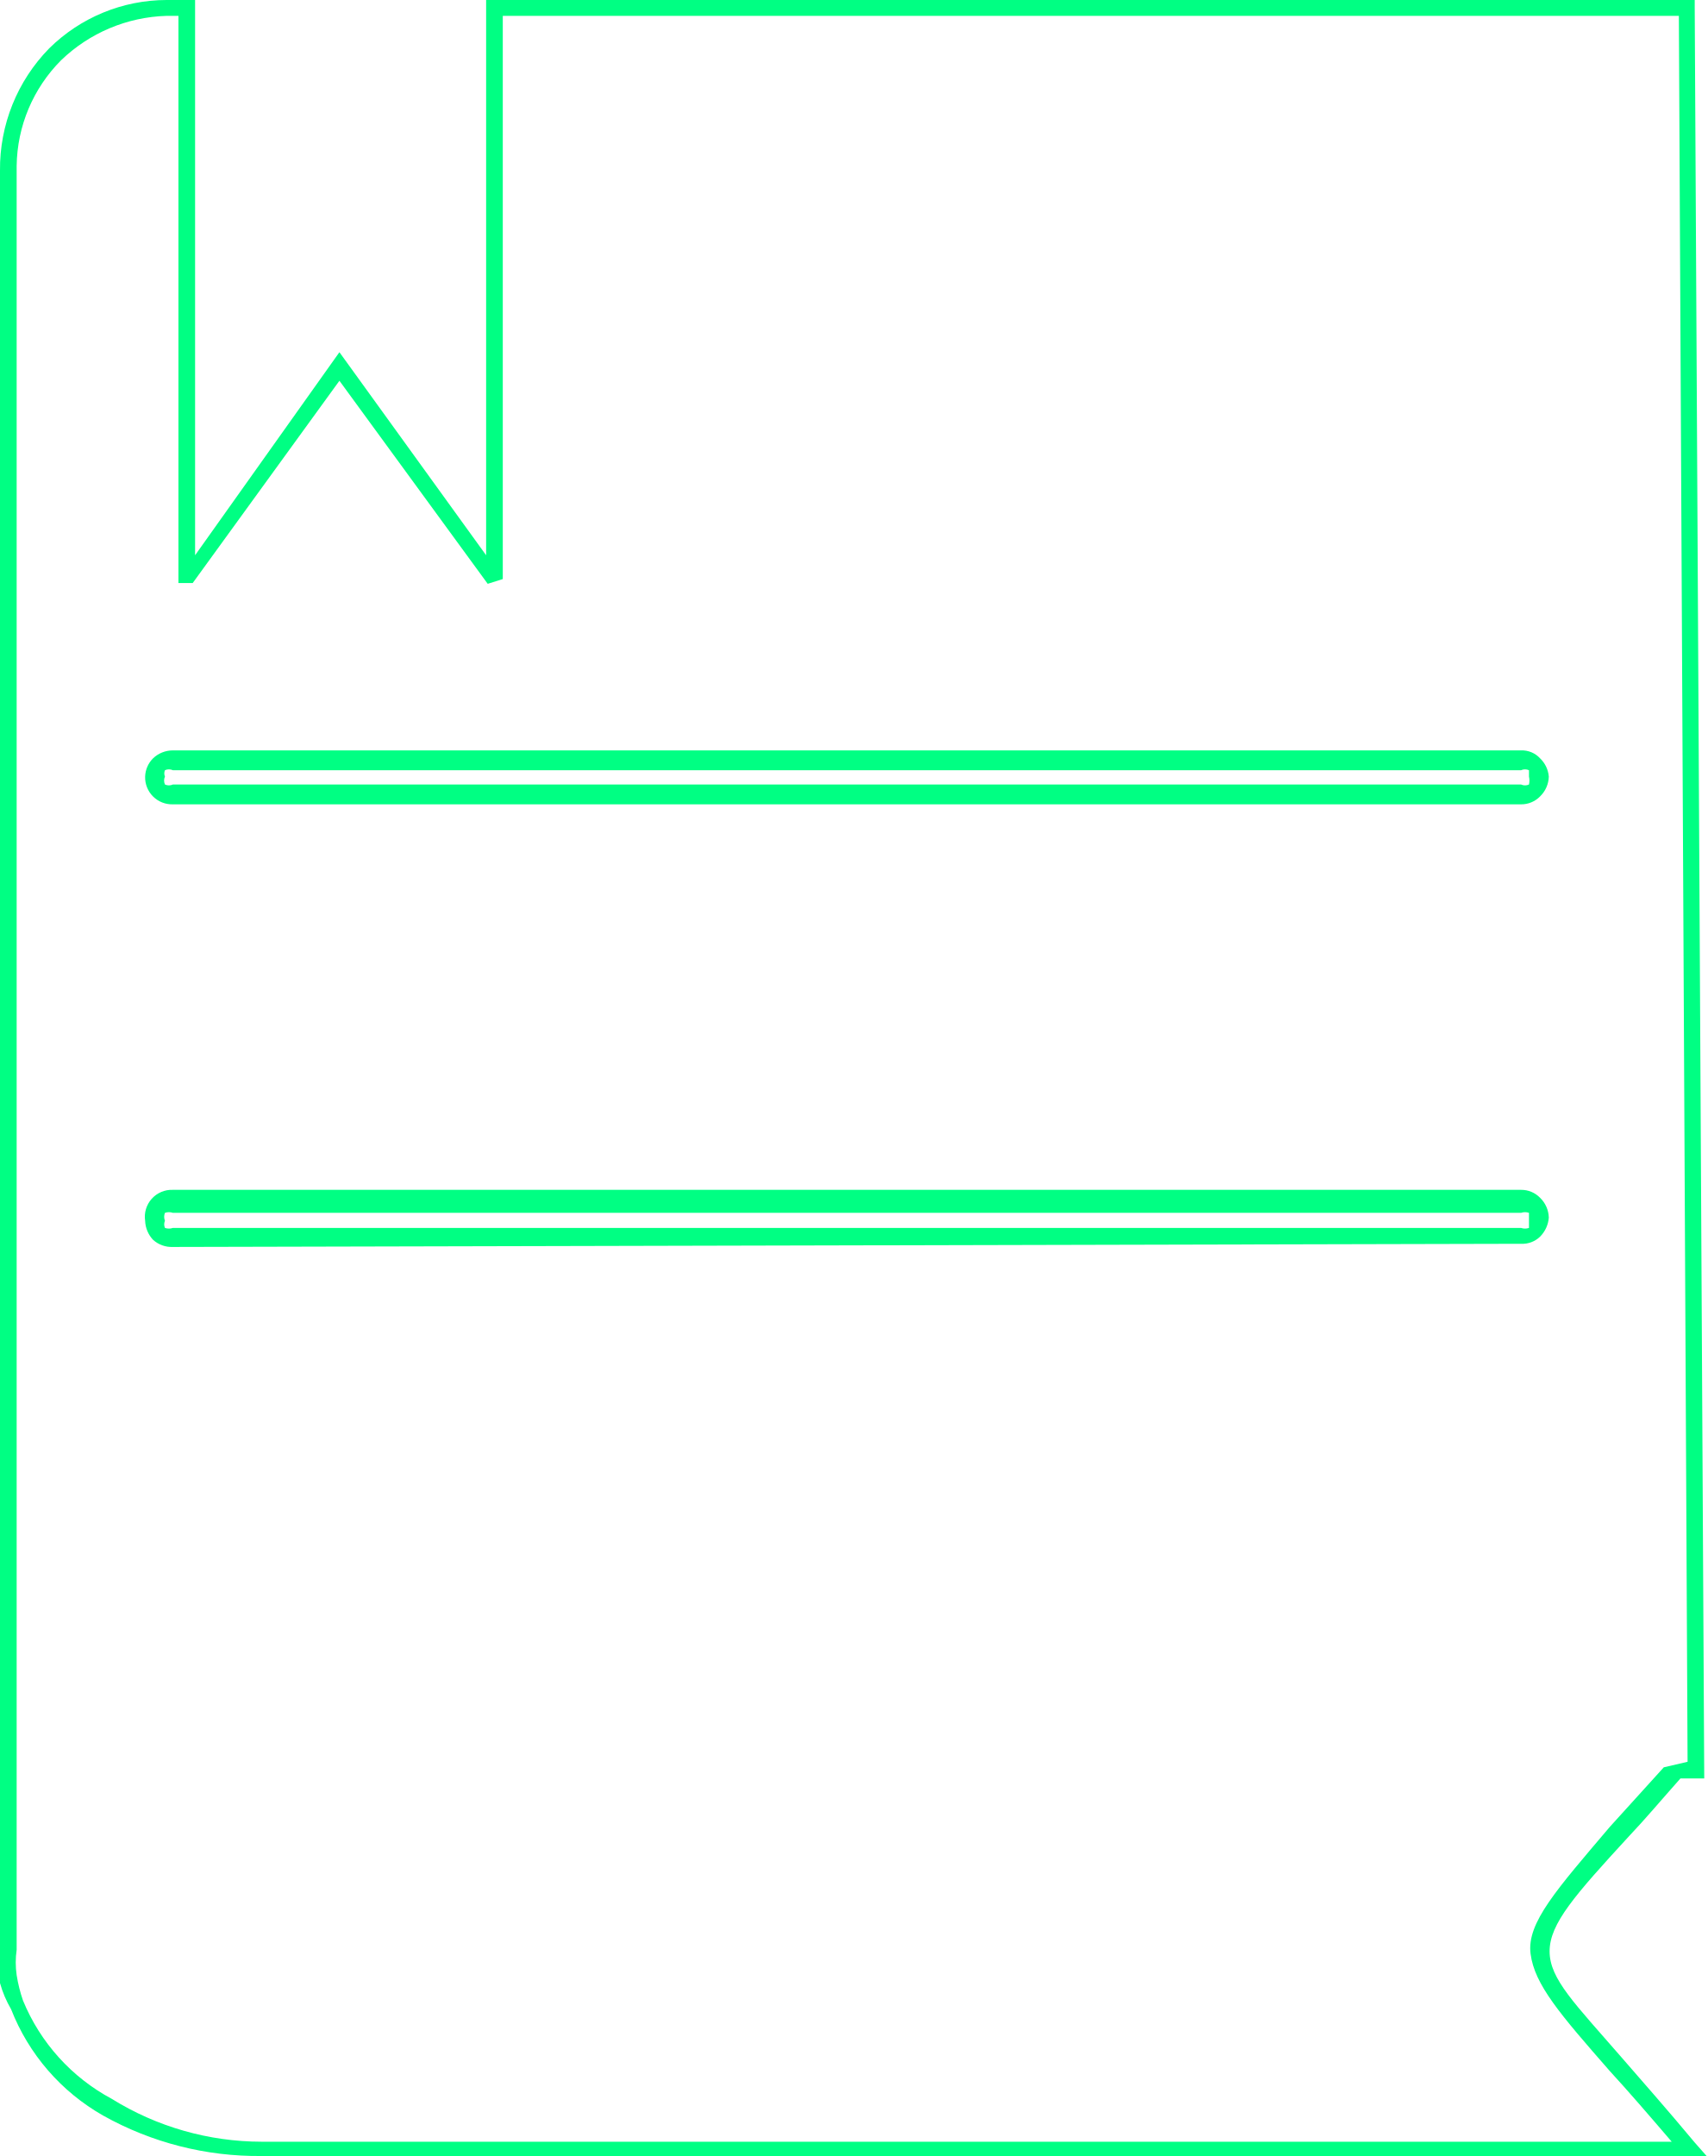
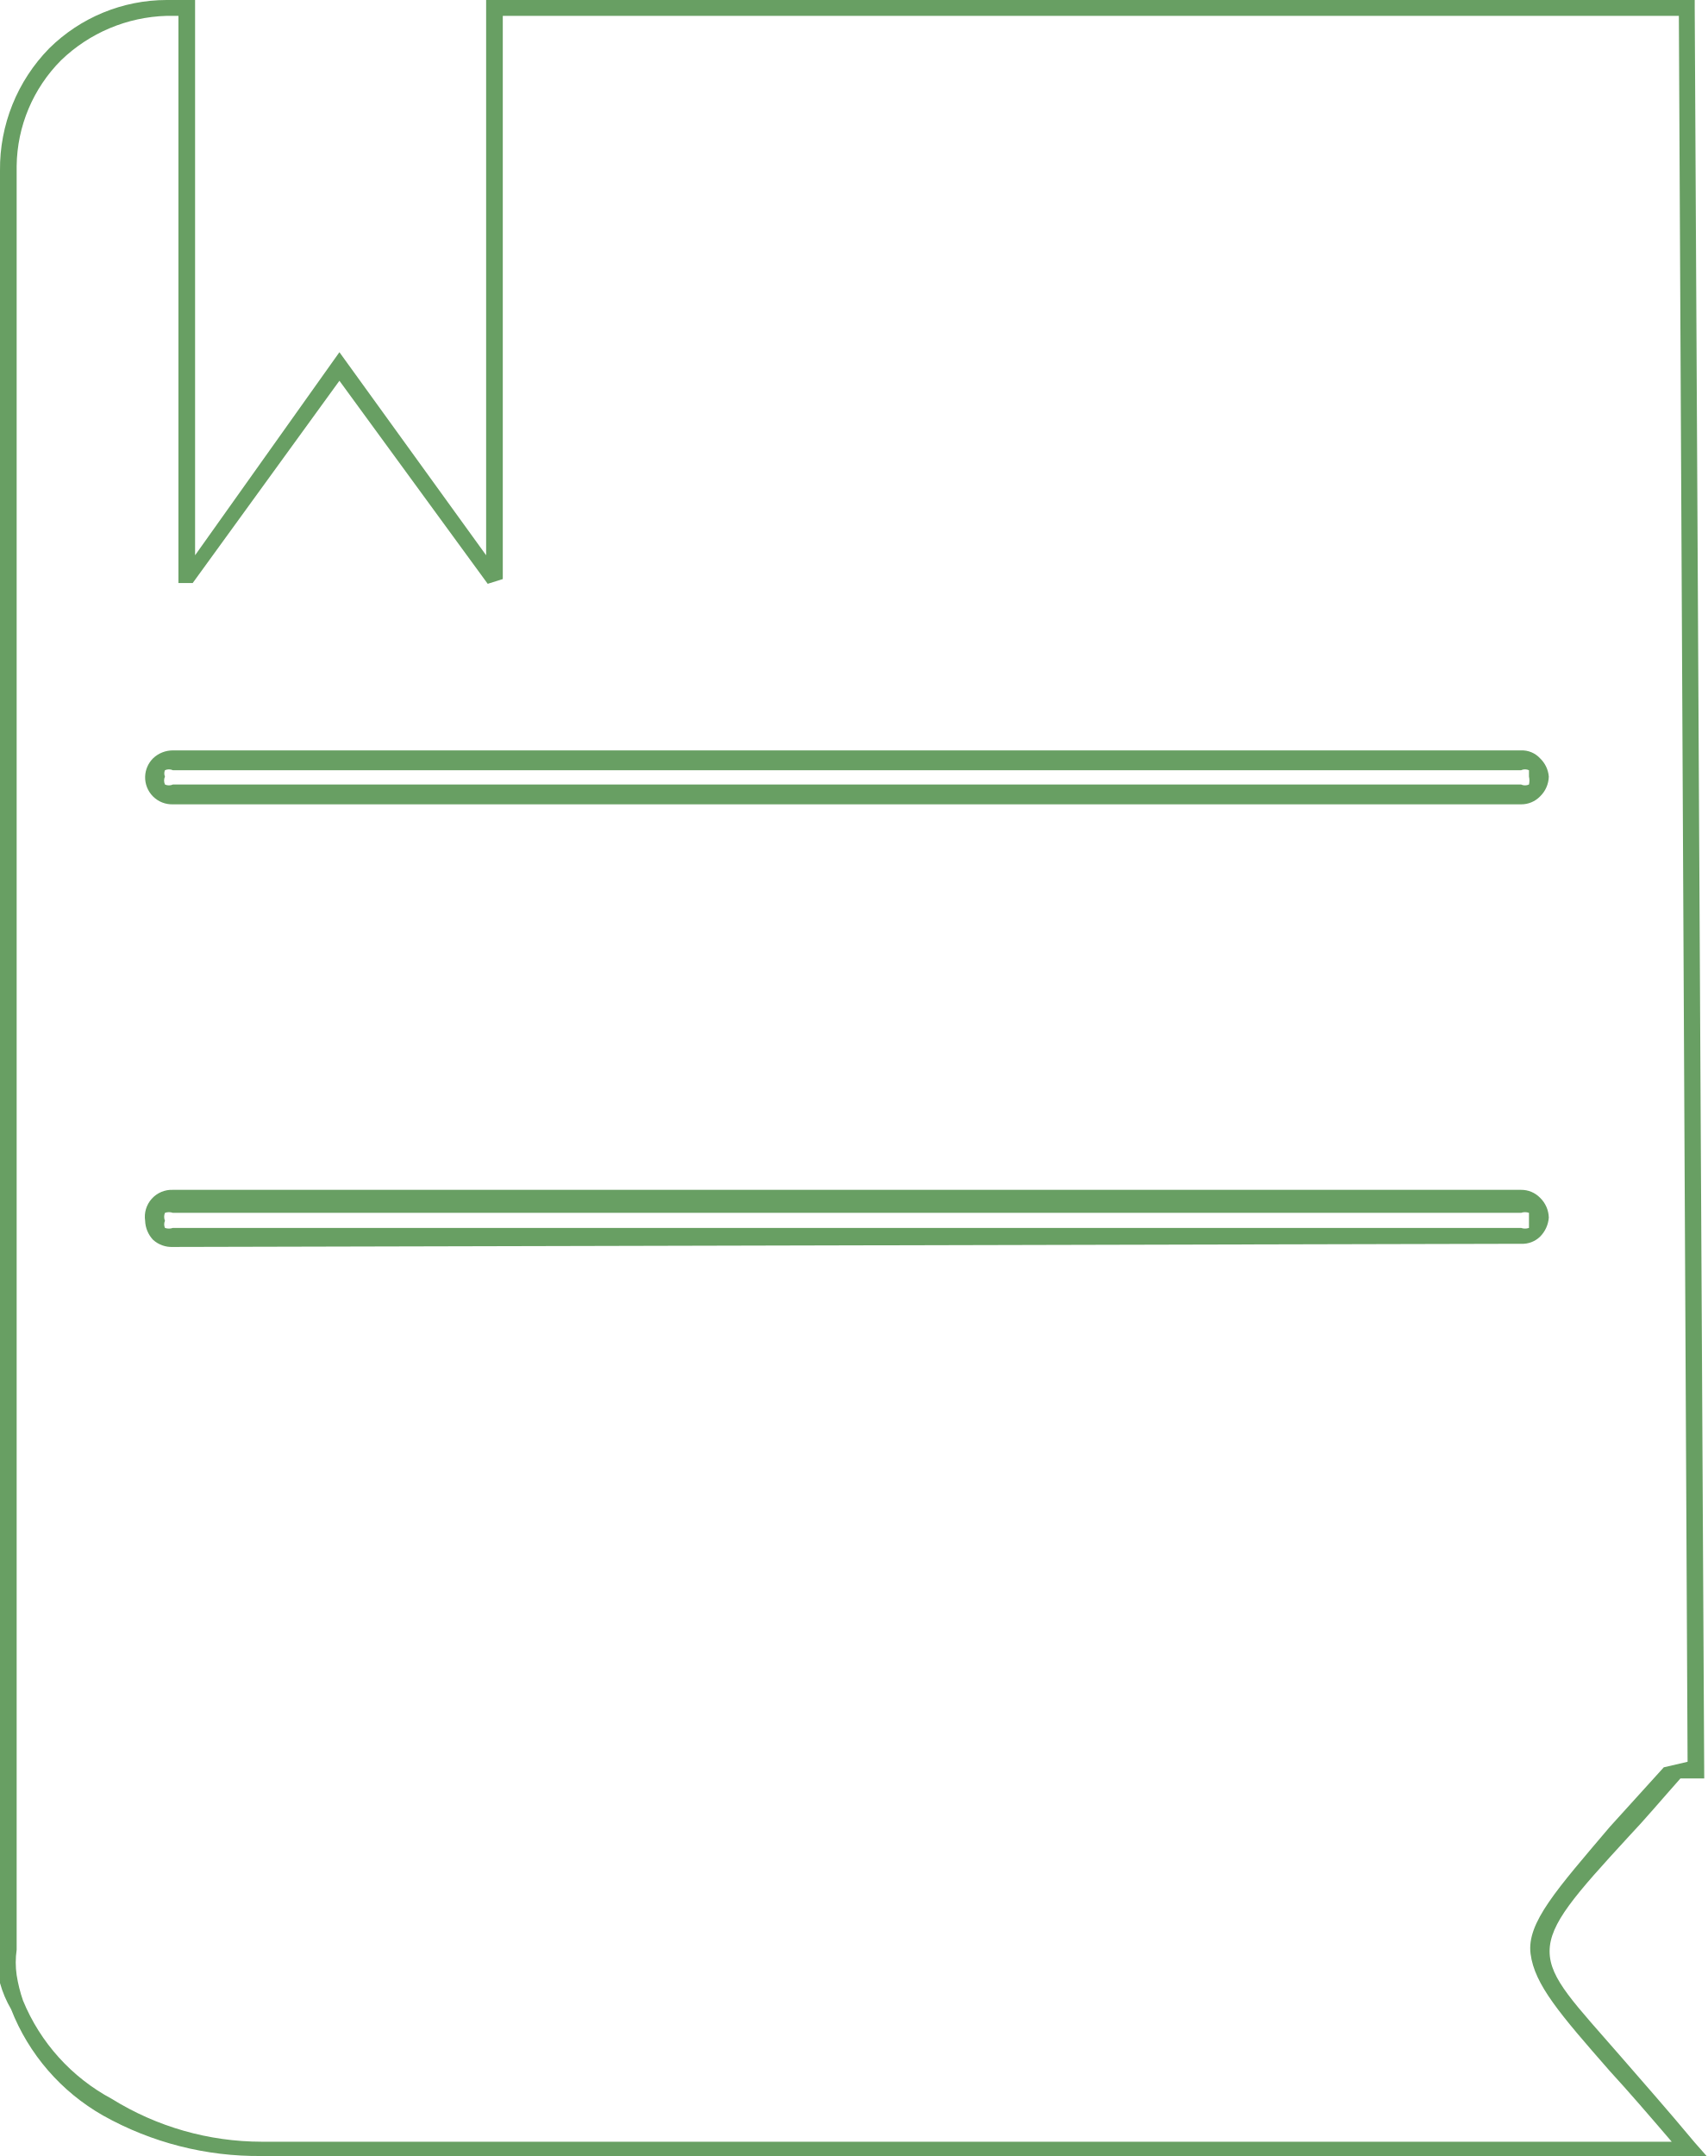
<svg xmlns="http://www.w3.org/2000/svg" viewBox="0 0 21.53 27.18">
  <g data-name="Слой 2">
-     <path d="M21.28 22.21L21.17.2H6.34v7.1l-.19.06L4.28 4.8 2.43 7.35h-.18V.2H2.1A2 2 0 0 0 .77.76a1.92 1.92 0 0 0-.56 1.33v22.49a1.12 1.12 0 0 0 0 .32 1.87 1.87 0 0 0 .08.32 2.47 2.47 0 0 0 1.12 1.24A3.59 3.59 0 0 0 3.3 27h17.78c-.3-.35-.55-.64-.78-.89-.63-.72-.95-1.09-1-1.48s.33-.81 1-1.6l.68-.75zM21.37.1l.12 22.32h-.3c-.24.27-.45.52-.65.73-.68.74-1 1.1-1 1.45s.32.66.91 1.34c.26.3.57.65.92 1.07l.15.17H3.3a4 4 0 0 1-2-.51 2.65 2.65 0 0 1-1.16-1.34A1.39 1.39 0 0 1 0 25a1.53 1.53 0 0 1 0-.36V2.15A2.17 2.17 0 0 1 .62.61 2.11 2.11 0 0 1 2.1 0a2.16 2.16 0 0 1 .36 0v7l1.82-2.56L6.13 7V0h15.24zM2.18 15.72a.35.35 0 0 1-.25-.09.37.37 0 0 1-.1-.24.34.34 0 0 1 .35-.39h17a.33.33 0 0 1 .24.1.36.36 0 0 1 .11.25.38.38 0 0 1-.11.24.32.32 0 0 1-.24.09zm-.1-.24a.15.15 0 0 0 .1 0h17a.15.15 0 0 0 .1 0v-.19a.15.15 0 0 0-.1 0h-17a.15.15 0 0 0-.1 0 .13.13 0 0 0 0 .1.11.11 0 0 0 0 .09zm.1-5.34a.34.34 0 0 1-.35-.35.34.34 0 0 1 .1-.23.36.36 0 0 1 .25-.1h17a.31.31 0 0 1 .24.1.36.36 0 0 1 .11.23.36.36 0 0 1-.11.25.33.33 0 0 1-.24.1zm-.1-.25a.12.12 0 0 0 .1 0h17a.12.12 0 0 0 .1 0 .23.23 0 0 0 0-.1v-.08a.12.12 0 0 0-.1 0h-17a.12.12 0 0 0-.1 0 .1.1 0 0 0 0 .08.12.12 0 0 0 0 .1z" fill="#00ff83" data-name="Слой 1" />
+     <path d="M21.28 22.21L21.17.2H6.34v7.1l-.19.06L4.28 4.8 2.43 7.35h-.18V.2H2.1A2 2 0 0 0 .77.76a1.92 1.92 0 0 0-.56 1.33v22.49a1.12 1.12 0 0 0 0 .32 1.87 1.87 0 0 0 .08.32 2.47 2.47 0 0 0 1.12 1.24A3.59 3.59 0 0 0 3.3 27h17.78c-.3-.35-.55-.64-.78-.89-.63-.72-.95-1.09-1-1.48s.33-.81 1-1.6l.68-.75zM21.37.1l.12 22.32h-.3c-.24.27-.45.52-.65.73-.68.74-1 1.1-1 1.45s.32.66.91 1.34c.26.3.57.65.92 1.07l.15.17H3.3a4 4 0 0 1-2-.51 2.65 2.65 0 0 1-1.16-1.34A1.39 1.39 0 0 1 0 25a1.53 1.53 0 0 1 0-.36V2.15A2.17 2.17 0 0 1 .62.61 2.11 2.11 0 0 1 2.1 0a2.16 2.16 0 0 1 .36 0v7l1.82-2.56L6.13 7V0h15.24zM2.18 15.72a.35.35 0 0 1-.25-.09.37.37 0 0 1-.1-.24.34.34 0 0 1 .35-.39h17a.33.33 0 0 1 .24.1.36.36 0 0 1 .11.25.38.38 0 0 1-.11.24.32.32 0 0 1-.24.09zm-.1-.24a.15.15 0 0 0 .1 0h17a.15.15 0 0 0 .1 0v-.19a.15.15 0 0 0-.1 0h-17a.15.15 0 0 0-.1 0 .13.13 0 0 0 0 .1.11.11 0 0 0 0 .09zm.1-5.34a.34.34 0 0 1-.35-.35.34.34 0 0 1 .1-.23.36.36 0 0 1 .25-.1h17a.31.31 0 0 1 .24.1.36.36 0 0 1 .11.23.36.36 0 0 1-.11.25.33.33 0 0 1-.24.1zm-.1-.25a.12.12 0 0 0 .1 0h17a.12.12 0 0 0 .1 0 .23.23 0 0 0 0-.1v-.08a.12.12 0 0 0-.1 0h-17a.12.12 0 0 0-.1 0 .1.1 0 0 0 0 .08.12.12 0 0 0 0 .1z" fill="#689f63" data-name="Слой 1" />
  </g>
</svg>
